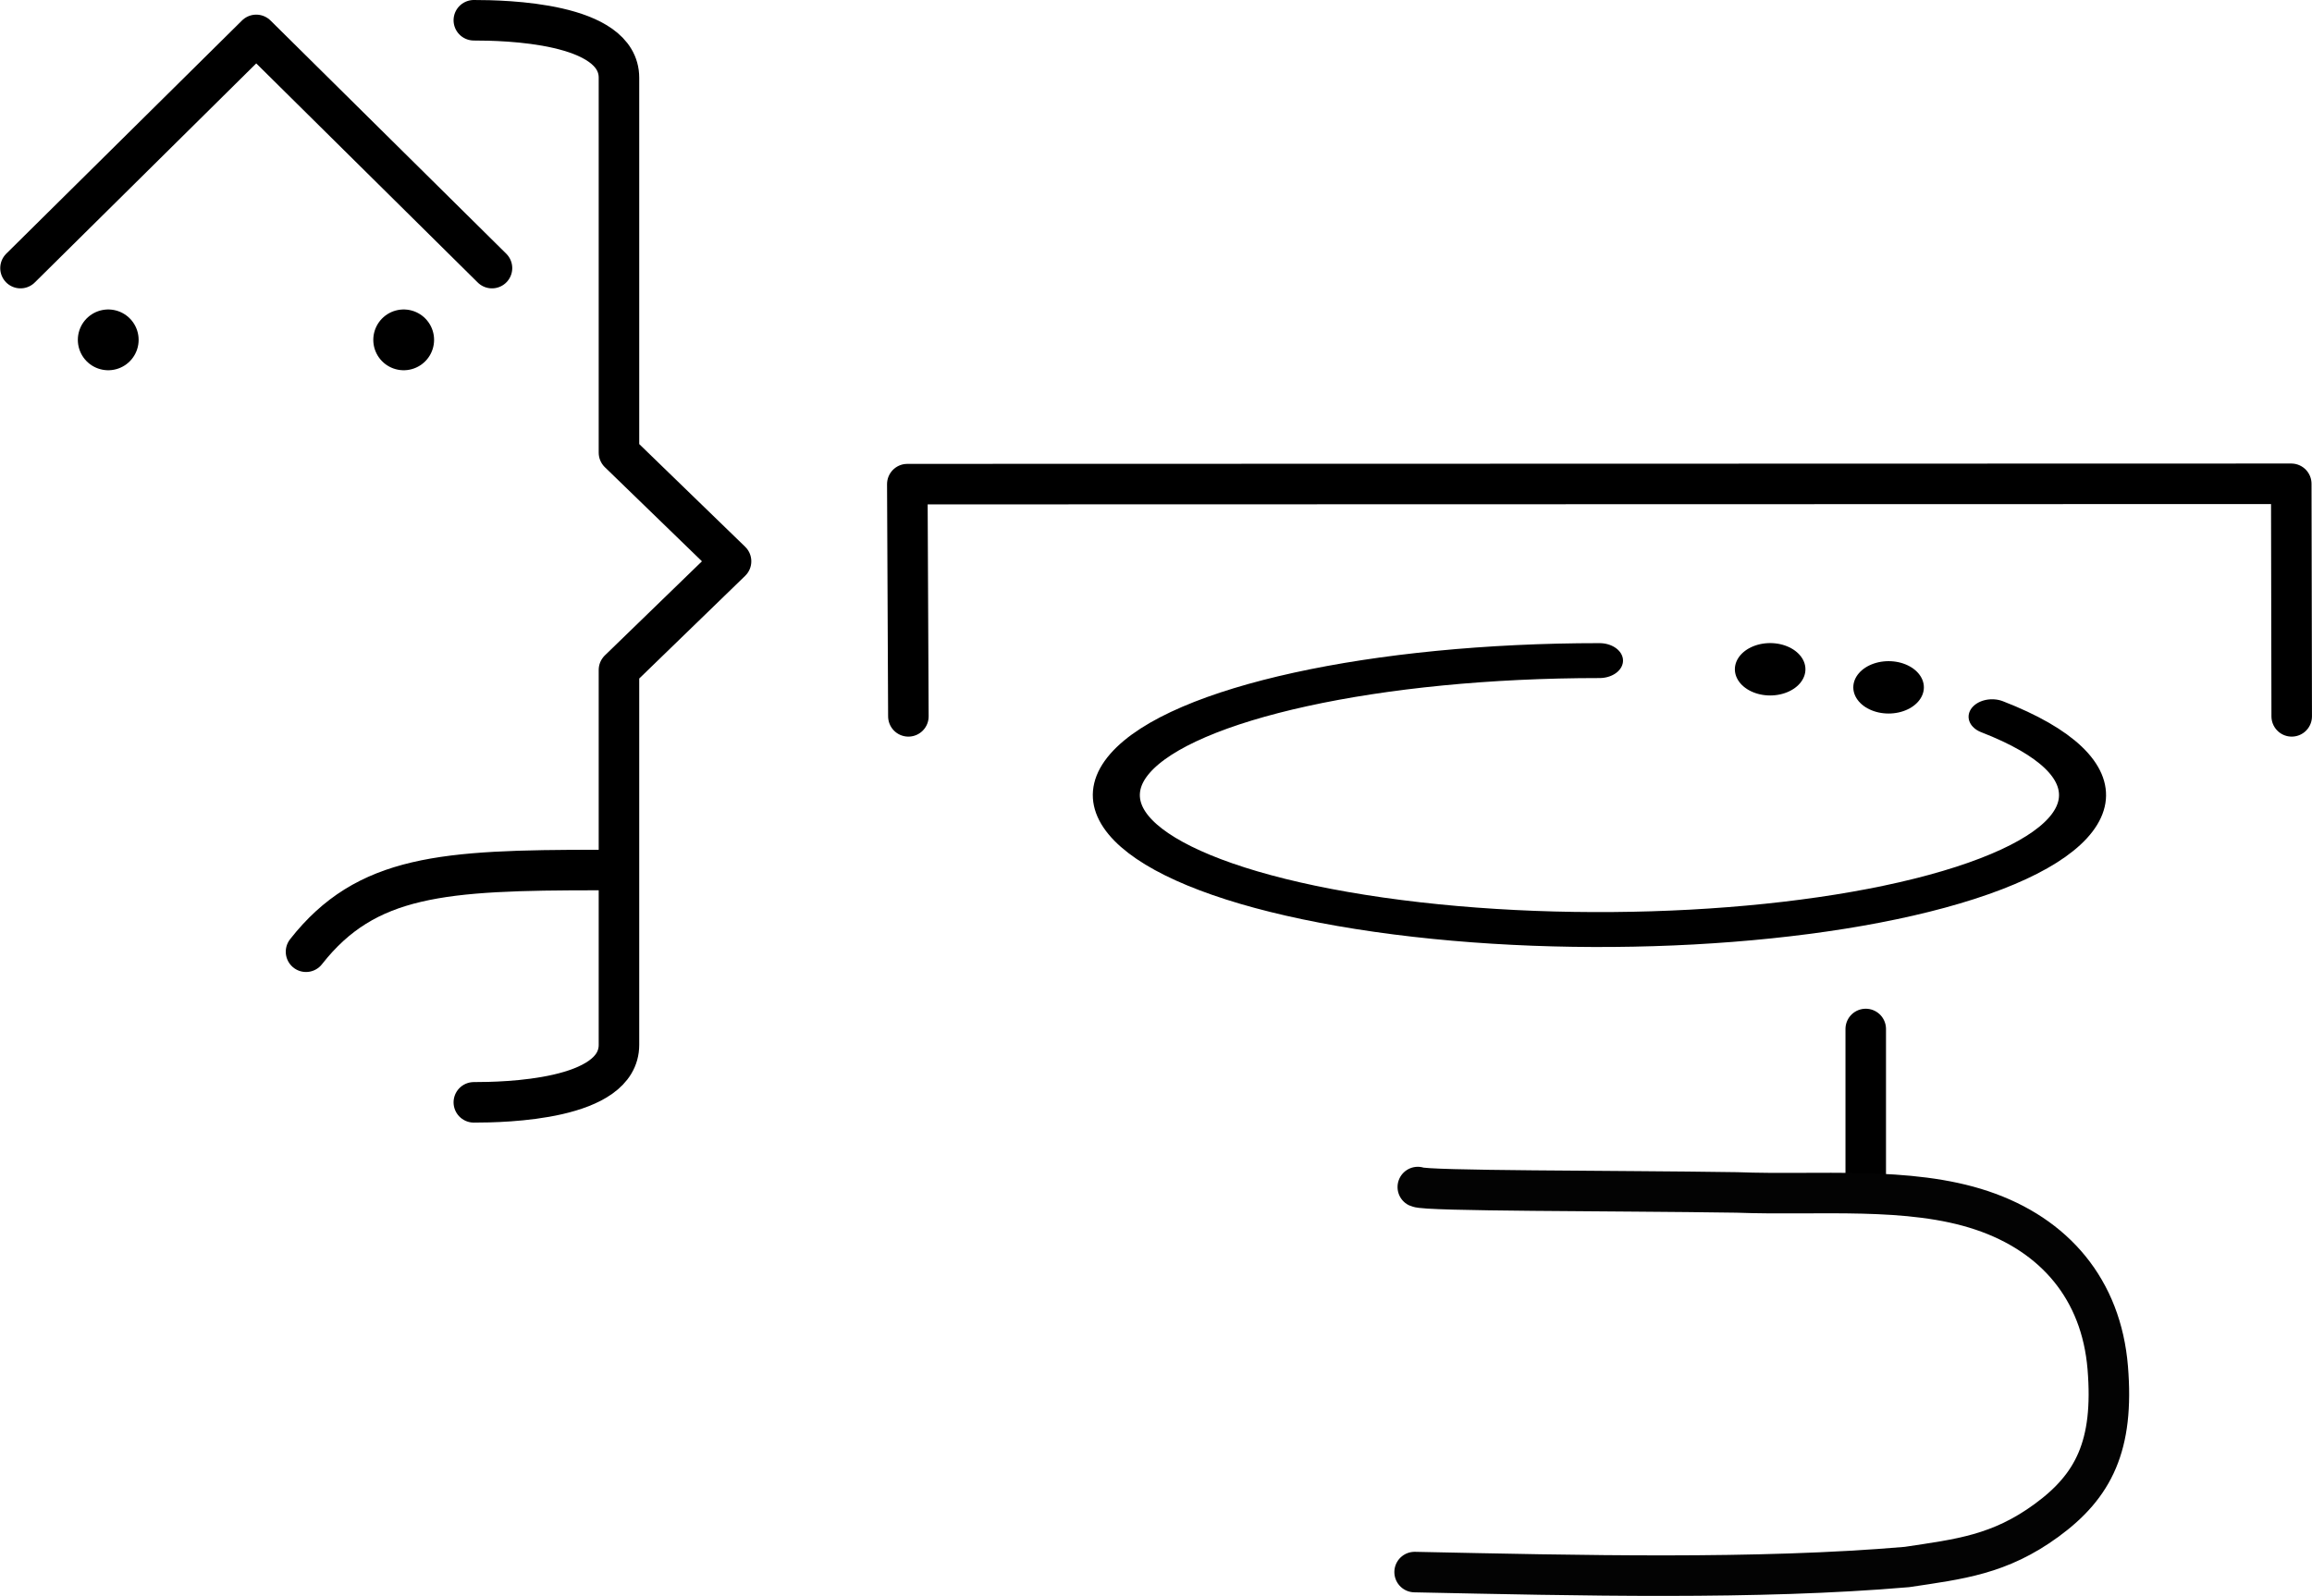
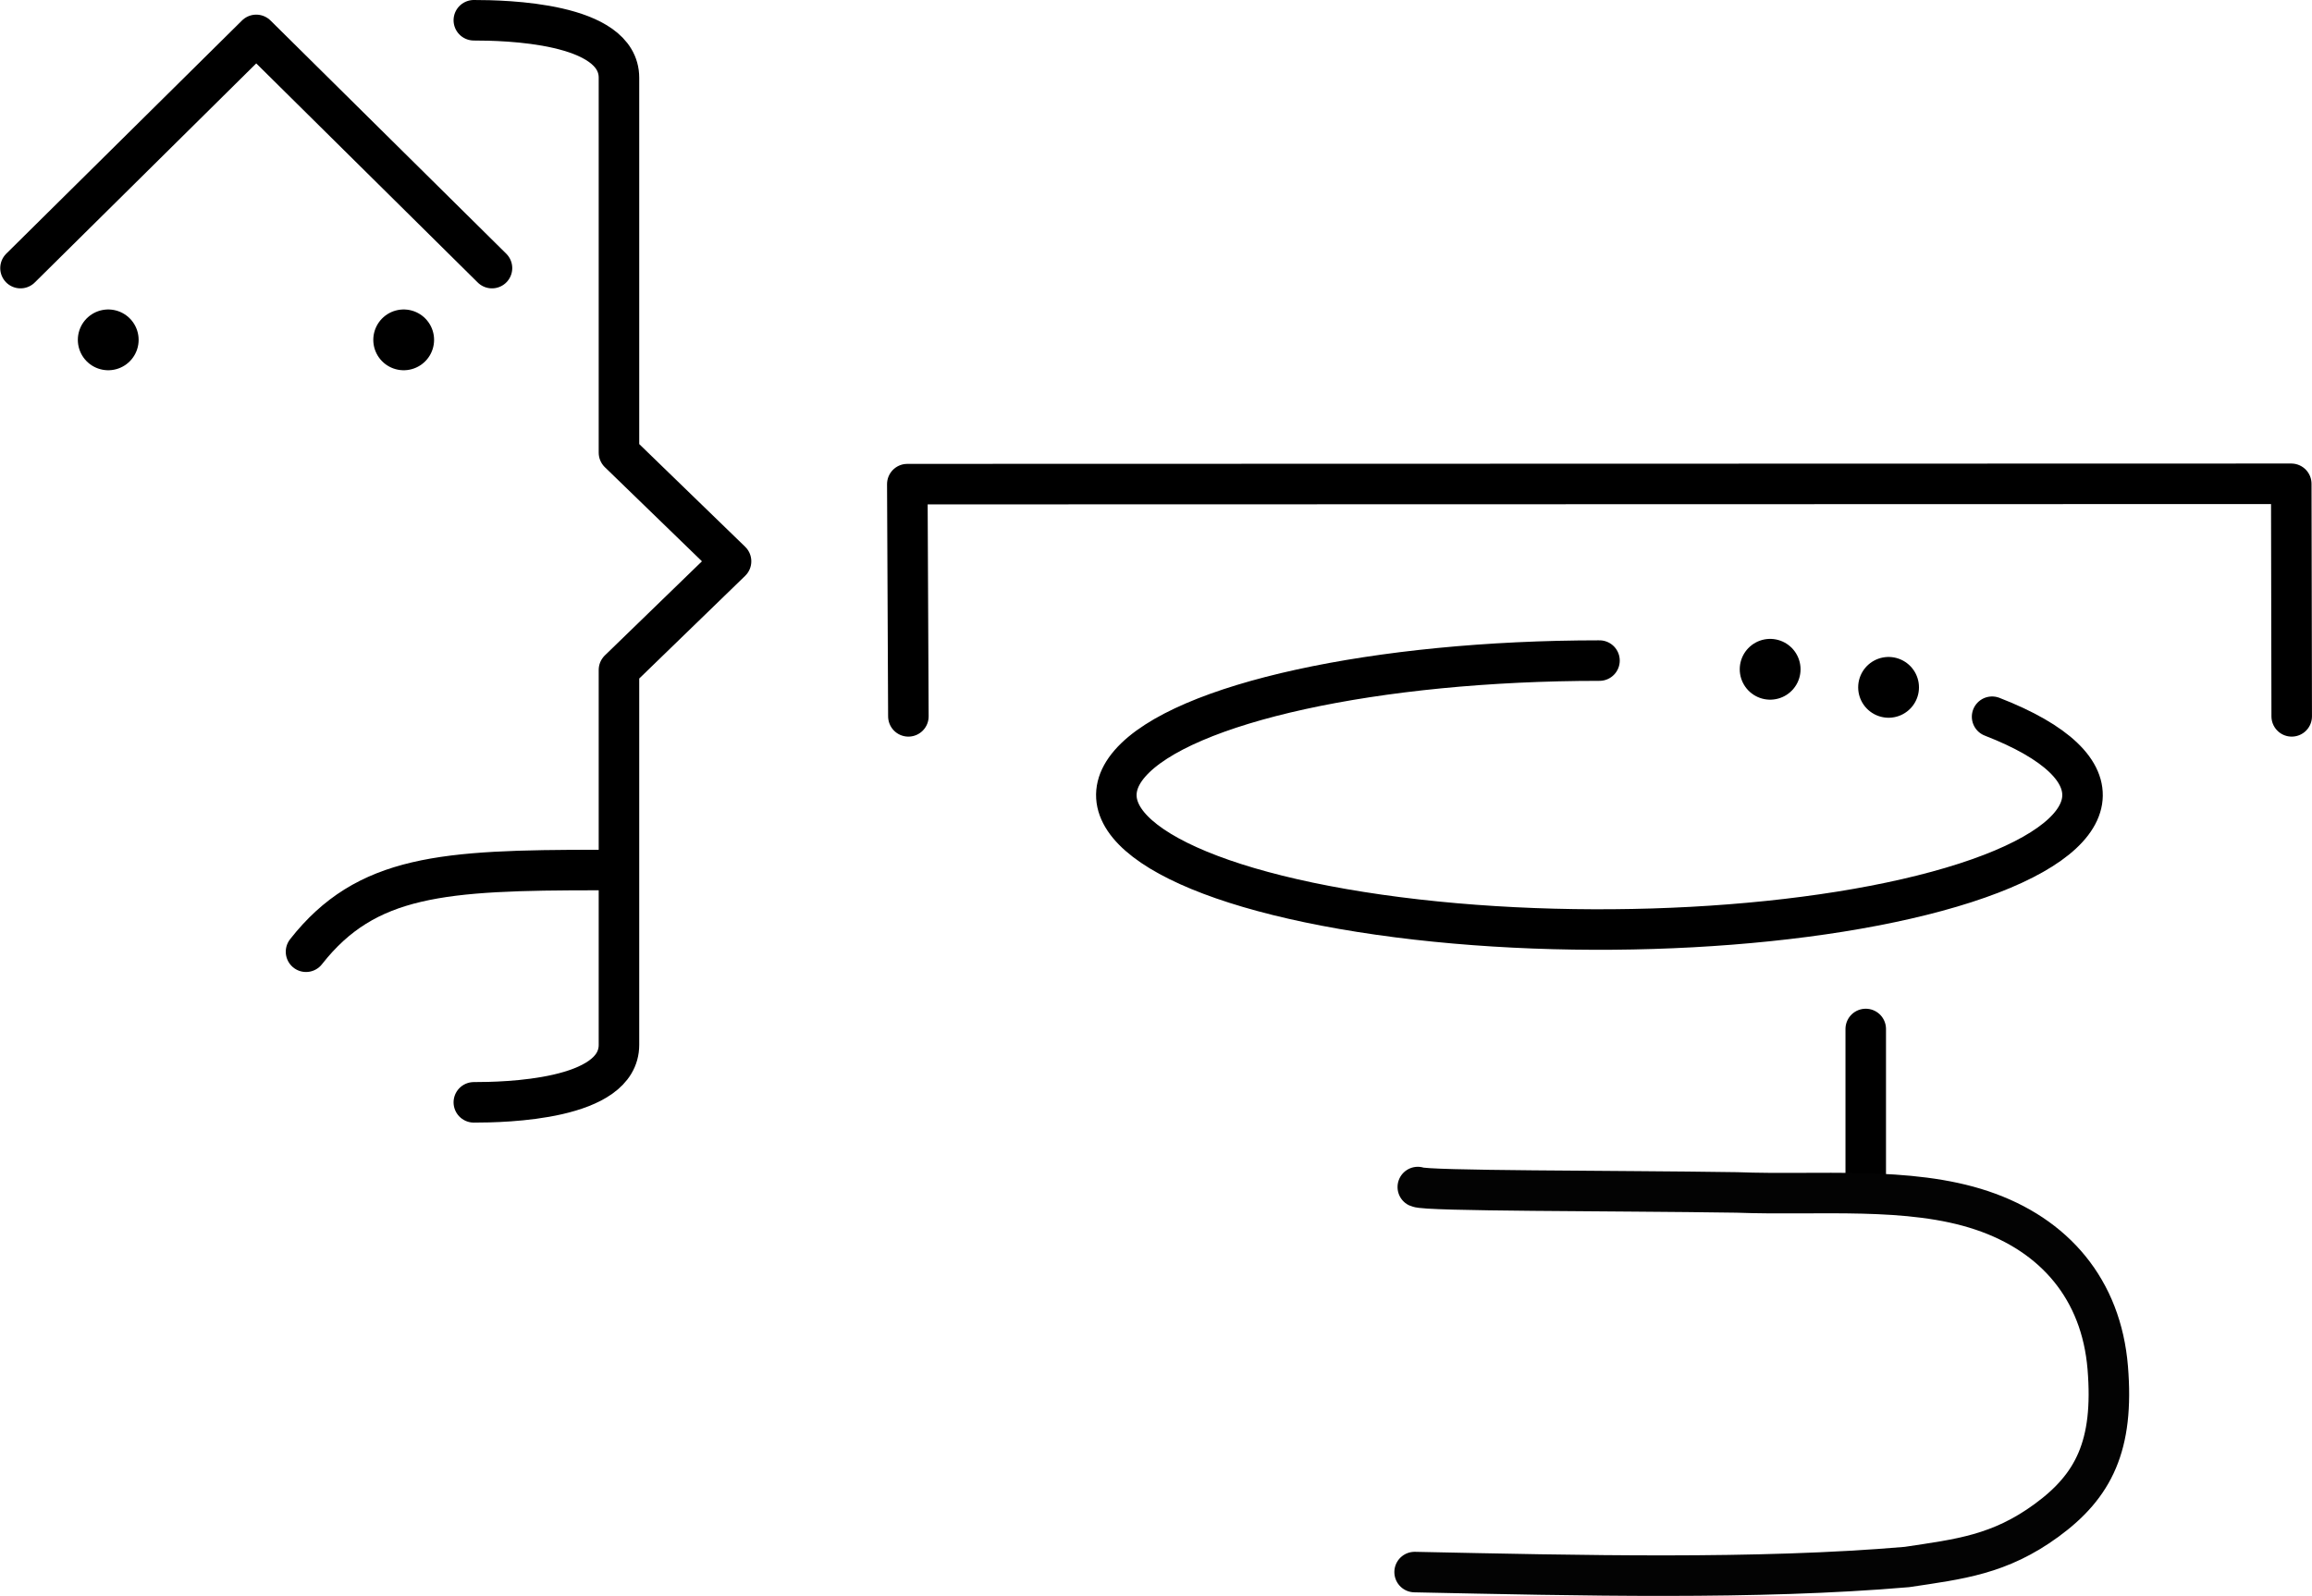
- <svg xmlns="http://www.w3.org/2000/svg" width="32.203mm" height="22.232mm" viewBox="0 0 114.104 78.776" id="svg5238" version="1.1">
+ <svg xmlns="http://www.w3.org/2000/svg" version="1.1" id="svg5238" viewBox="0 0 114.104 78.776" height="22.232mm" width="32.203mm">
  <defs id="defs5240" />
-   <path id="path18" d="m 44.831,35.36 -0.053,-11.463 68.304,-0.017 0.022,11.48" style="fill:none;stroke:#000000;stroke-width:2;stroke-linecap:round;stroke-linejoin:round;stroke-miterlimit:4;stroke-dasharray:none" />
-   <path style="fill:none;fill-rule:evenodd;stroke:#000000;stroke-width:2;stroke-linecap:round;stroke-linejoin:round;stroke-miterlimit:4;stroke-dasharray:none;stroke-opacity:1" d="m 23.384,1 c 1.517,0 7.163,0.103 7.163,2.838 l 0,18.505 5.532,5.363 -5.532,5.363 0,18.505 c 0,2.735 -5.647,2.838 -7.163,2.838" id="path4259-0-3-9-8-9-6-27-6-0-6-0-3" />
-   <path id="path18-2" d="m 15.102,46.978 c 2.975,-3.79 6.766,-4.033 14.407,-4.033" style="fill:none;stroke:#000000;stroke-width:2;stroke-linecap:round;stroke-linejoin:round;stroke-miterlimit:4;stroke-dasharray:none" />
-   <g transform="translate(40.80316,40.78146)" id="g15455">
-     <path style="color:#000000;clip-rule:nonzero;display:inline;overflow:visible;visibility:visible;opacity:1;isolation:auto;mix-blend-mode:normal;color-interpolation:sRGB;color-interpolation-filters:linearRGB;solid-color:#000000;solid-opacity:1;fill:none;fill-opacity:1;fill-rule:evenodd;stroke:#000000;stroke-width:2;stroke-linecap:round;stroke-linejoin:round;stroke-miterlimit:4;stroke-dasharray:none;stroke-dashoffset:0;stroke-opacity:1;color-rendering:auto;image-rendering:auto;shape-rendering:auto;text-rendering:auto;enable-background:accumulate" d="M -16.523,-27.548 -28.158,-39.059 -39.793,-27.548" id="path6616" />
-     <path id="path4957" d="m -20.881,-24.006 3.67e-4,0" style="fill:none;fill-rule:evenodd;stroke:#000000;stroke-width:3;stroke-linecap:round;stroke-linejoin:round;stroke-miterlimit:4;stroke-dasharray:none;stroke-opacity:1" />
-     <path id="path4957-1" d="m -35.463,-24.006 3.67e-4,0" style="fill:none;fill-rule:evenodd;stroke:#000000;stroke-width:3;stroke-linecap:round;stroke-linejoin:round;stroke-miterlimit:4;stroke-dasharray:none;stroke-opacity:1" />
+   <path style="fill:none;stroke:#000000;stroke-width:2;stroke-linecap:round;stroke-linejoin:round;stroke-miterlimit:4;stroke-dasharray:none" d="m 44.831,35.36 -0.053,-11.463 68.304,-0.017 0.022,11.48" id="path18" />
+   <path id="path4259-0-3-9-8-9-6-27-6-0-6-0-3" d="m 23.384,1 c 1.517,0 7.163,0.103 7.163,2.838 l 0,18.505 5.532,5.363 -5.532,5.363 0,18.505 c 0,2.735 -5.647,2.838 -7.163,2.838" style="fill:none;fill-rule:evenodd;stroke:#000000;stroke-width:2;stroke-linecap:round;stroke-linejoin:round;stroke-miterlimit:4;stroke-dasharray:none;stroke-opacity:1" />
+   <path style="fill:none;stroke:#000000;stroke-width:2;stroke-linecap:round;stroke-linejoin:round;stroke-miterlimit:4;stroke-dasharray:none" d="m 15.102,46.978 c 2.975,-3.79 6.766,-4.033 14.407,-4.033" id="path18-2" />
+   <g id="g15455" transform="translate(40.80316,40.78146)">
+     <path id="path6616" d="M -16.523,-27.548 -28.158,-39.059 -39.793,-27.548" style="color:#000000;clip-rule:nonzero;display:inline;overflow:visible;visibility:visible;opacity:1;isolation:auto;mix-blend-mode:normal;color-interpolation:sRGB;color-interpolation-filters:linearRGB;solid-color:#000000;solid-opacity:1;fill:none;fill-opacity:1;fill-rule:evenodd;stroke:#000000;stroke-width:2;stroke-linecap:round;stroke-linejoin:round;stroke-miterlimit:4;stroke-dasharray:none;stroke-dashoffset:0;stroke-opacity:1;color-rendering:auto;image-rendering:auto;shape-rendering:auto;text-rendering:auto;enable-background:accumulate" />
+     <path style="fill:none;fill-rule:evenodd;stroke:#000000;stroke-width:3;stroke-linecap:round;stroke-linejoin:round;stroke-miterlimit:4;stroke-dasharray:none;stroke-opacity:1" d="m -20.881,-24.006 3.67e-4,0" id="path4957" />
+     <path style="fill:none;fill-rule:evenodd;stroke:#000000;stroke-width:3;stroke-linecap:round;stroke-linejoin:round;stroke-miterlimit:4;stroke-dasharray:none;stroke-opacity:1" d="m -35.463,-24.006 3.67e-4,0" id="path4957-1" />
  </g>
-   <g transform="matrix(0,1,1,0,97.65556,61.60916)" id="g16157">
-     <path style="fill:none;fill-rule:evenodd;stroke:#000000;stroke-width:2;stroke-linecap:round;stroke-linejoin:round;stroke-miterlimit:4;stroke-dasharray:none;stroke-opacity:1" d="m -10.818,-5.575 7.916,0" id="path4924" />
-     <path style="fill:none;stroke:#030303;stroke-width:2;stroke-linecap:round;stroke-linejoin:round;stroke-miterlimit:4;stroke-dasharray:none" d="m 15.989,-27.84 c 0.169,8.127 0.385,16.911 -0.25,24.298 -0.391,2.599 -0.604,4.571 -2.302,6.892 -1.697,2.321 -3.684,3.336 -7.535,3.019 -3.851,-0.317 -6.556,-2.606 -7.765,-6.213 -1.209,-3.607 -0.733,-8.057 -0.887,-12.089 -0.093,-6.244 -0.061,-15.327 -0.266,-15.75" id="path4" />
+   <g id="g16157" transform="matrix(0,1,1,0,97.65556,61.60916)">
+     <path id="path4924" d="m -10.818,-5.575 7.916,0" style="fill:none;fill-rule:evenodd;stroke:#000000;stroke-width:2;stroke-linecap:round;stroke-linejoin:round;stroke-miterlimit:4;stroke-dasharray:none;stroke-opacity:1" />
+     <path id="path4" d="m 15.989,-27.84 c 0.169,8.127 0.385,16.911 -0.25,24.298 -0.391,2.599 -0.604,4.571 -2.302,6.892 -1.697,2.321 -3.684,3.336 -7.535,3.019 -3.851,-0.317 -6.556,-2.606 -7.765,-6.213 -1.209,-3.607 -0.733,-8.057 -0.887,-12.089 -0.093,-6.244 -0.061,-15.327 -0.266,-15.75" style="fill:none;stroke:#030303;stroke-width:2;stroke-linecap:round;stroke-linejoin:round;stroke-miterlimit:4;stroke-dasharray:none" />
  </g>
-   <g id="g27614" transform="matrix(0.9933386,0,0,0.7380739,54.1069,31.13132)">
-     <g id="g27621" transform="matrix(1.000101,0,0,0.9992253,-0.00394655,0.00154742)">
-       <path d="M 44.506,5.757 A 24,9 0 0 1 43.174,16.878 24,9 0 0 1 14.035,19.006 24,9 0 0 1 1.672,8.885 24,9 0 0 1 25.001,2" id="path27412" style="color:#000000;clip-rule:nonzero;display:inline;overflow:visible;visibility:visible;opacity:1;isolation:auto;mix-blend-mode:normal;color-interpolation:sRGB;color-interpolation-filters:linearRGB;solid-color:#000000;solid-opacity:1;fill:none;fill-opacity:1;fill-rule:evenodd;stroke:#000000;stroke-width:2.337;stroke-linecap:round;stroke-linejoin:round;stroke-miterlimit:4;stroke-dasharray:none;stroke-dashoffset:0;stroke-opacity:1;color-rendering:auto;image-rendering:auto;shape-rendering:auto;text-rendering:auto;enable-background:accumulate" />
-       <path style="display:inline;fill:none;fill-rule:evenodd;stroke:#000000;stroke-width:3.505;stroke-linecap:round;stroke-linejoin:miter;stroke-miterlimit:4;stroke-dasharray:none;stroke-opacity:1" d="M 39.364,3.79 39.363,3.79" id="path7294-5-3-8-0-6-3" />
-       <path style="display:inline;fill:none;fill-rule:evenodd;stroke:#000000;stroke-width:3.505;stroke-linecap:round;stroke-linejoin:miter;stroke-miterlimit:4;stroke-dasharray:none;stroke-opacity:1" d="M 33.48,2.581 33.479,2.58" id="path7294-5-3-8-0-6-3-0" />
-     </g>
-   </g>
+   <path style="color:#000000;clip-rule:nonzero;display:inline;overflow:visible;visibility:visible;opacity:1;isolation:auto;mix-blend-mode:normal;color-interpolation:sRGB;color-interpolation-filters:linearRGB;solid-color:#000000;solid-opacity:1;fill:none;fill-opacity:1;fill-rule:evenodd;stroke:#000000;stroke-width:2;stroke-linecap:round;stroke-linejoin:round;stroke-miterlimit:4;stroke-dasharray:none;stroke-dashoffset:0;stroke-opacity:1;color-rendering:auto;image-rendering:auto;shape-rendering:auto;text-rendering:auto;enable-background:accumulate" id="path27412" d="M 98.317,35.378 A 23.843,6.638 0 0 1 96.994,43.58 23.843,6.638 0 0 1 68.046,45.149 23.843,6.638 0 0 1 55.764,37.685 23.843,6.638 0 0 1 78.94,32.607" />
+   <path id="path7294-5-3-8-0-6-3" d="m 93.208,33.928 -9.18e-4,-2.83e-4" style="display:inline;fill:none;fill-rule:evenodd;stroke:#000000;stroke-width:3;stroke-linecap:round;stroke-linejoin:miter;stroke-miterlimit:4;stroke-dasharray:none;stroke-opacity:1" />
+   <path id="path7294-5-3-8-0-6-3-0" d="m 87.363,33.036 -9.18e-4,-2.82e-4" style="display:inline;fill:none;fill-rule:evenodd;stroke:#000000;stroke-width:3;stroke-linecap:round;stroke-linejoin:miter;stroke-miterlimit:4;stroke-dasharray:none;stroke-opacity:1" />
</svg>
